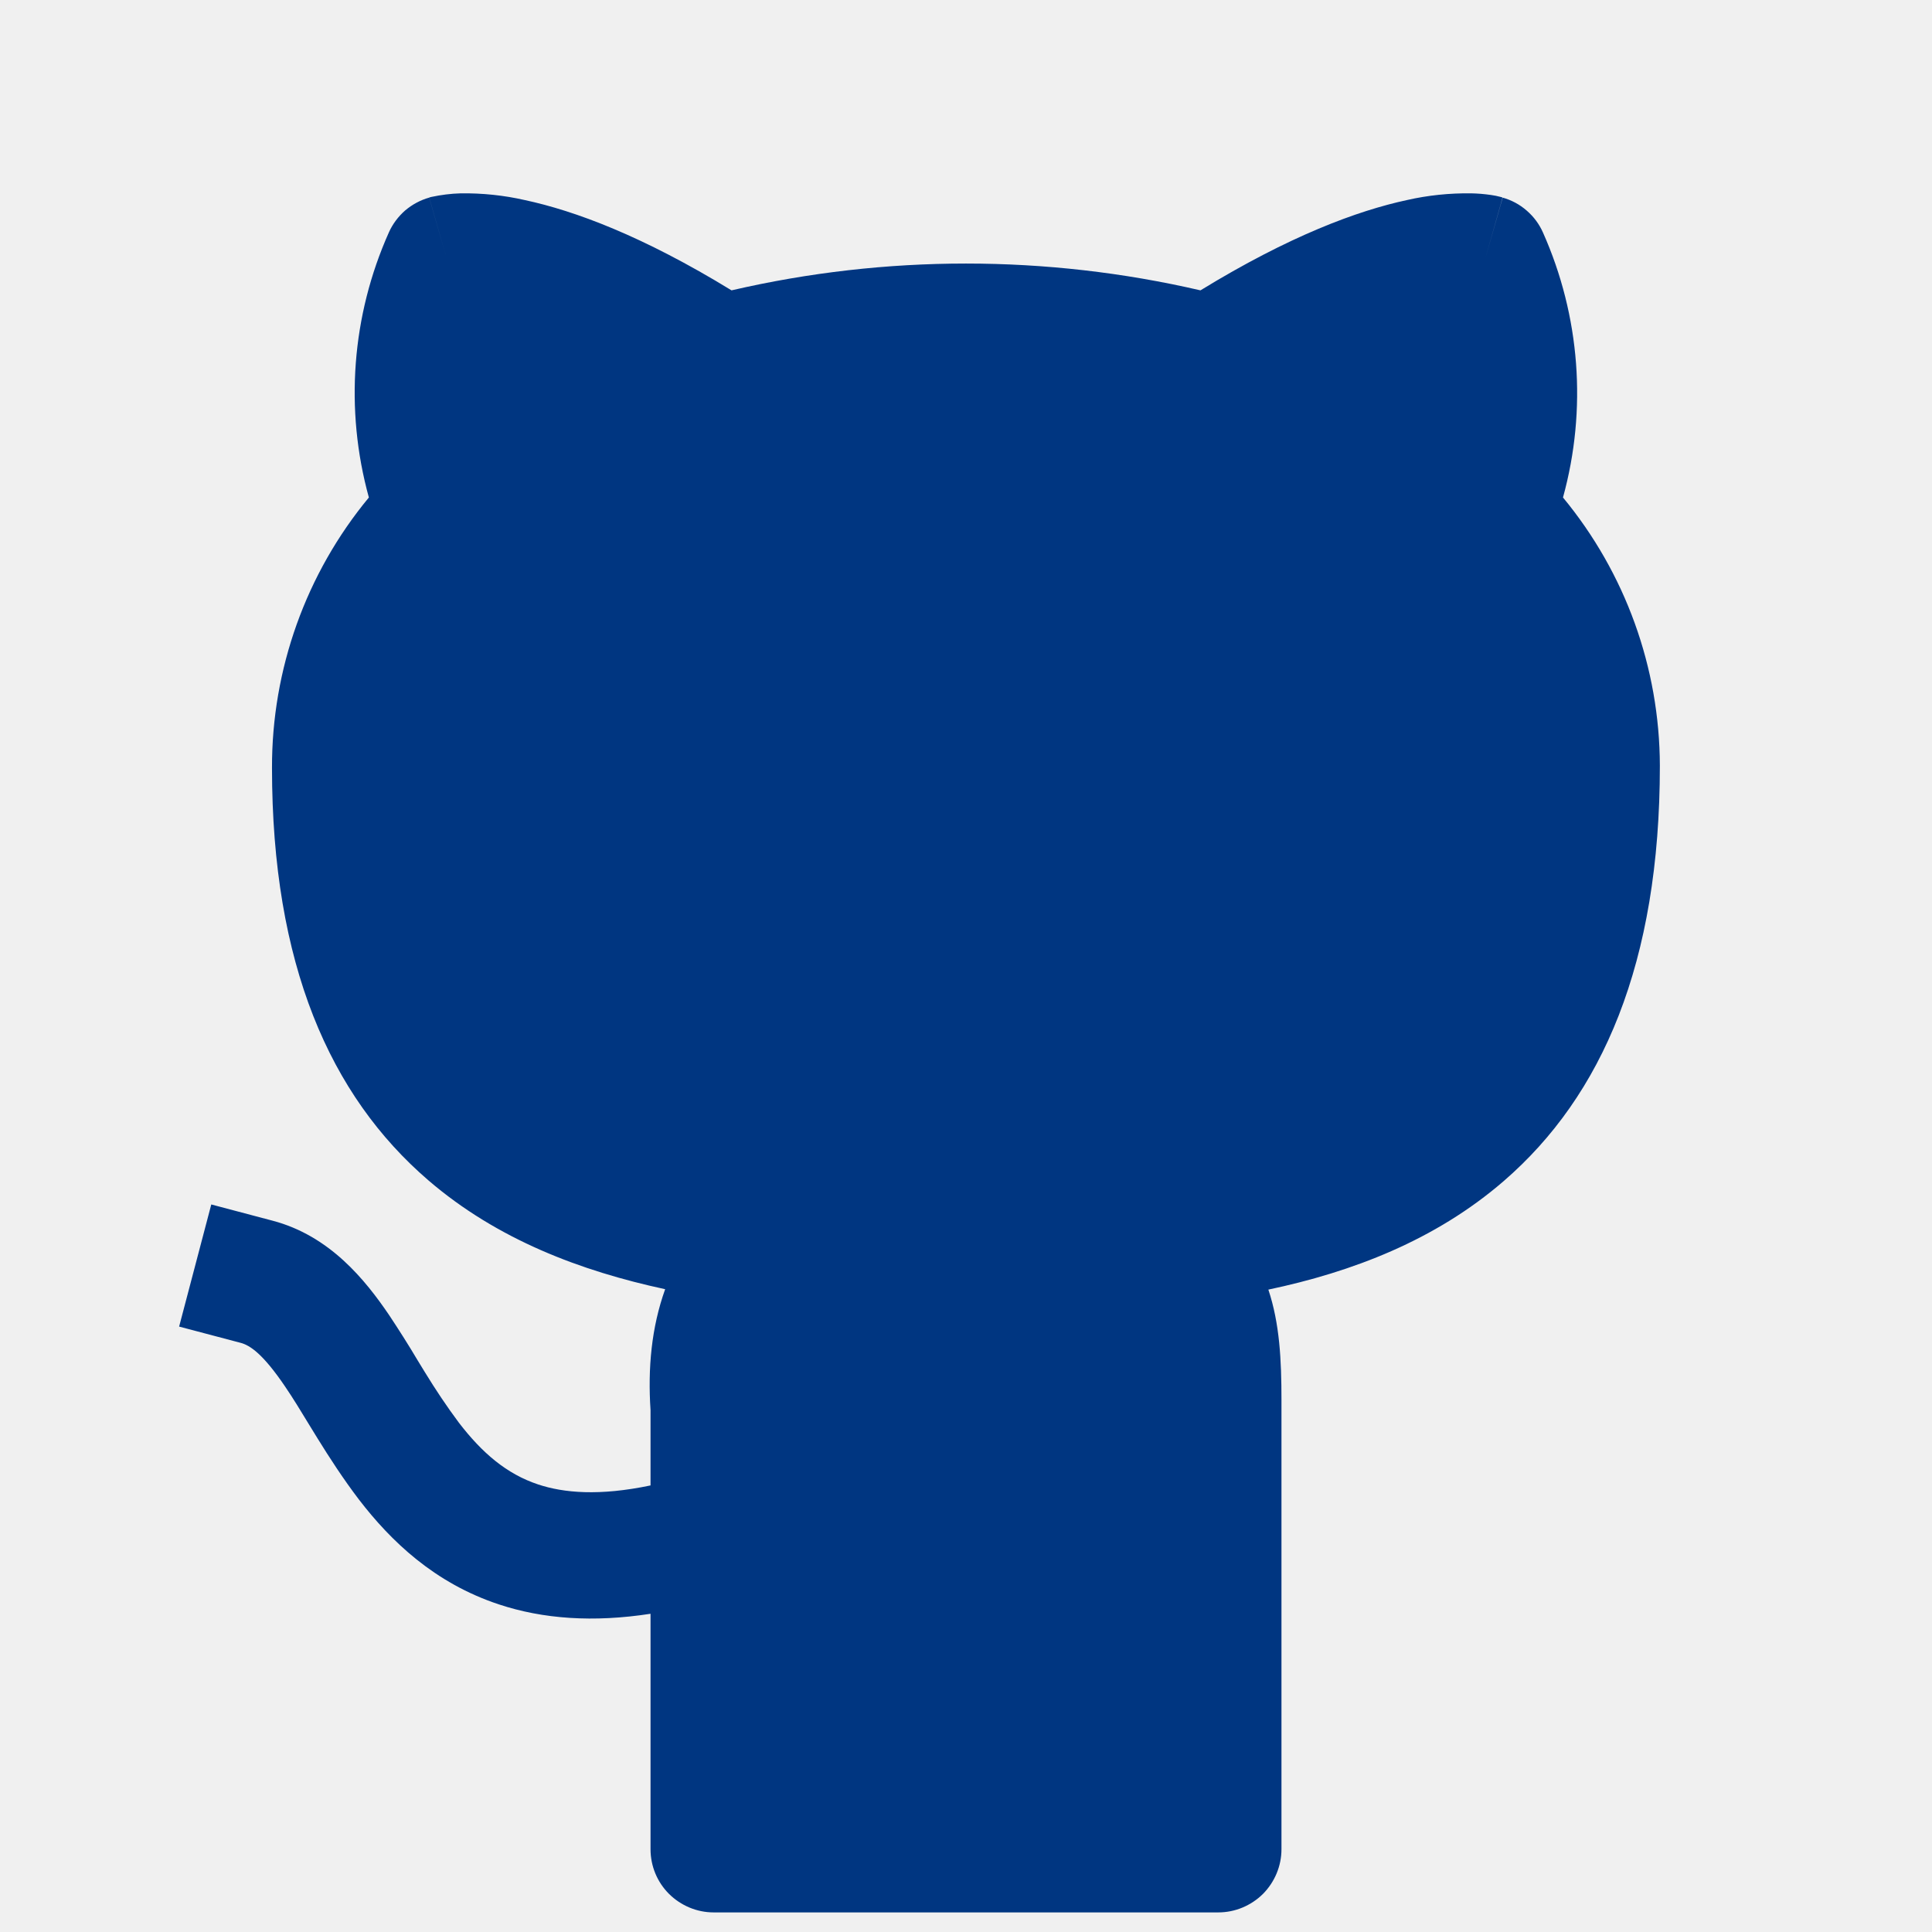
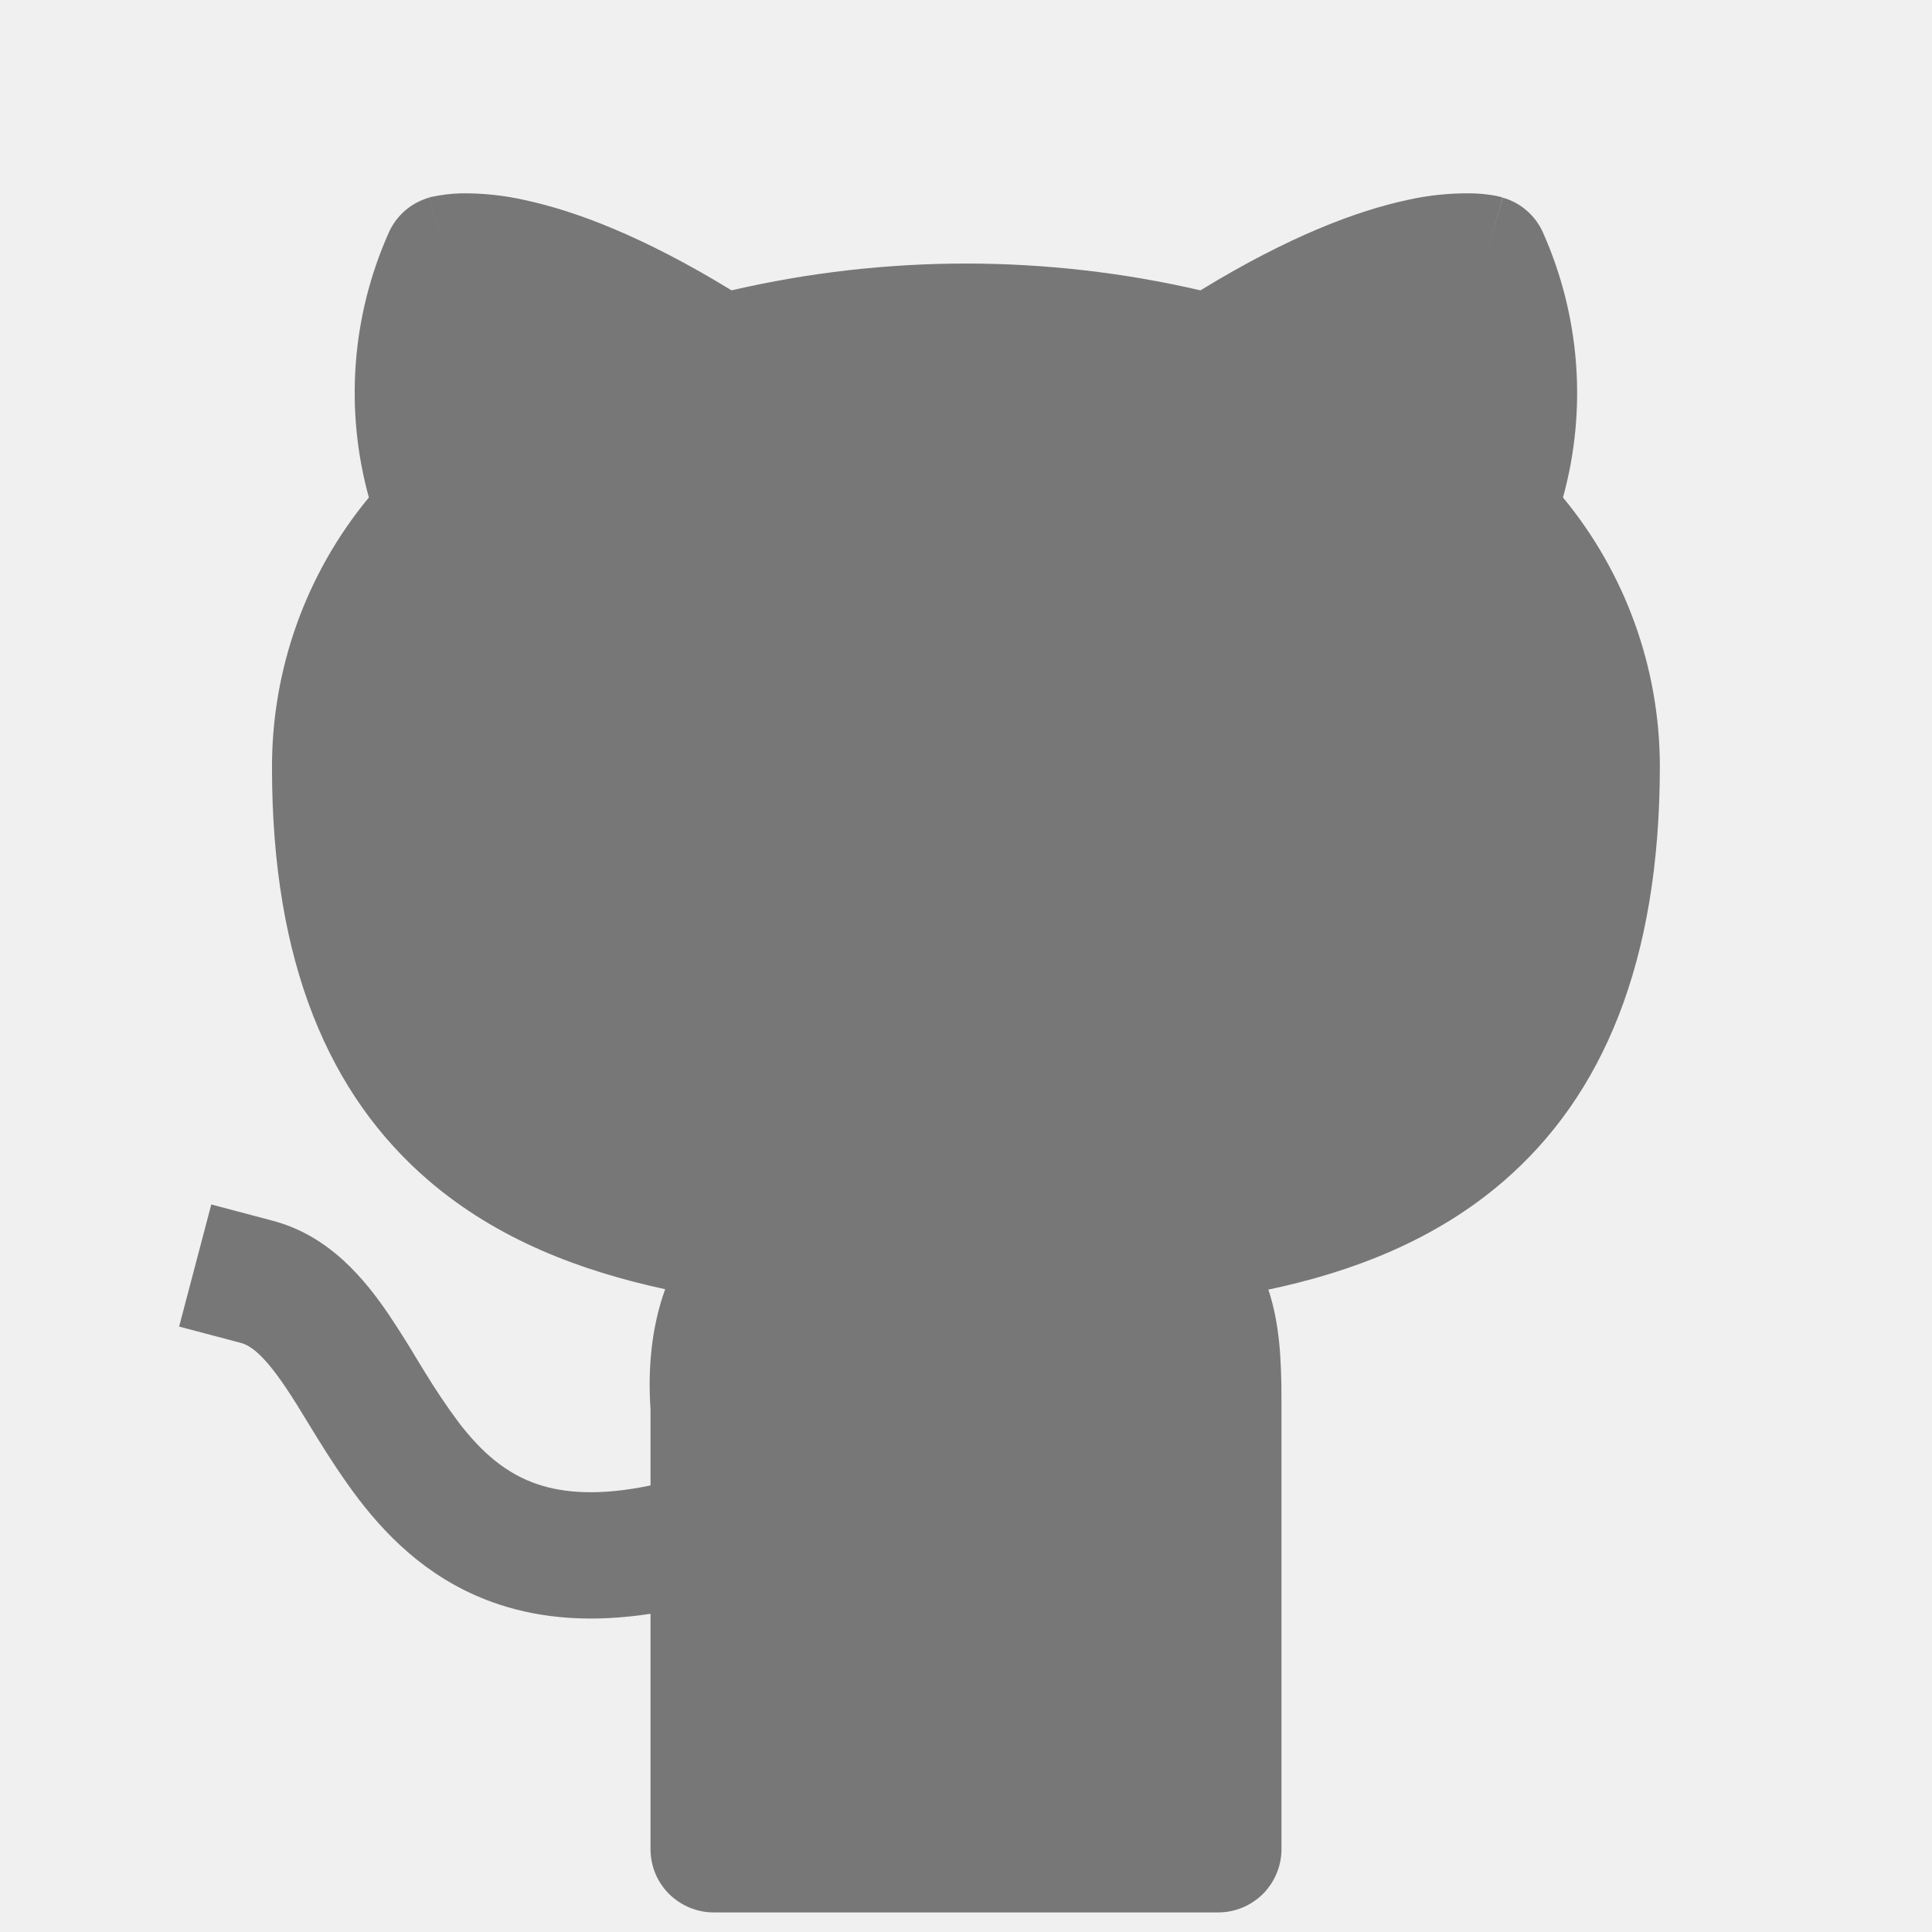
<svg xmlns="http://www.w3.org/2000/svg" width="14" height="14" viewBox="0 0 14 14" fill="none">
-   <g clip-path="url(#clip0_611_4025)">
-     <path d="M8.699 2.104C7.581 1.845 6.419 1.845 5.301 2.104C4.656 1.709 4.163 1.527 3.804 1.45C3.651 1.415 3.495 1.399 3.338 1.401C3.267 1.403 3.196 1.412 3.126 1.427L3.117 1.429L3.113 1.431H3.11L3.236 1.87L3.11 1.432C3.046 1.45 2.987 1.482 2.936 1.525C2.886 1.569 2.845 1.623 2.818 1.684C2.548 2.288 2.497 2.967 2.673 3.605C2.217 4.156 1.969 4.85 1.971 5.565C1.971 6.985 2.39 7.939 3.104 8.553C3.604 8.983 4.211 9.211 4.82 9.342C4.72 9.621 4.694 9.916 4.714 10.218V10.764C4.342 10.842 4.084 10.818 3.9 10.757C3.671 10.681 3.494 10.529 3.325 10.309C3.237 10.191 3.155 10.068 3.078 9.942L3.026 9.857C2.961 9.747 2.892 9.639 2.822 9.533C2.648 9.276 2.39 8.954 1.973 8.845L1.531 8.728L1.298 9.613L1.741 9.73C1.814 9.748 1.909 9.816 2.065 10.046C2.123 10.131 2.177 10.22 2.239 10.322L2.301 10.423C2.387 10.562 2.486 10.715 2.6 10.865C2.832 11.167 3.147 11.471 3.615 11.626C3.935 11.732 4.299 11.758 4.714 11.694V13.4C4.714 13.522 4.762 13.638 4.848 13.724C4.934 13.809 5.05 13.858 5.171 13.858H8.828C8.95 13.858 9.066 13.809 9.152 13.724C9.237 13.638 9.286 13.522 9.286 13.4V10.143C9.286 9.855 9.273 9.591 9.191 9.345C9.798 9.217 10.4 8.988 10.897 8.558C11.611 7.94 12.028 6.977 12.028 5.549V5.548C12.026 4.838 11.778 4.152 11.326 3.605C11.502 2.967 11.45 2.289 11.181 1.685C11.154 1.624 11.114 1.57 11.063 1.526C11.013 1.482 10.953 1.45 10.889 1.432L10.764 1.87C10.889 1.432 10.888 1.432 10.887 1.432L10.886 1.431L10.882 1.429L10.874 1.427C10.851 1.421 10.828 1.416 10.805 1.413C10.757 1.406 10.709 1.402 10.661 1.401C10.504 1.399 10.347 1.415 10.194 1.45C9.837 1.527 9.344 1.709 8.699 2.104Z" fill="#003681" />
-   </g>
-   <defs>
-     <clipPath id="clip0_611_4025">
-       <rect width="13.714" height="13.714" fill="white" transform="translate(0.143066 0.143066)" />
-     </clipPath>
-   </defs>
+   <path fill="#777" d="M8.699 2.104C7.581 1.845 6.419 1.845 5.301 2.104C4.656 1.709 4.163 1.527 3.804 1.45C3.651 1.415 3.495 1.399 3.338 1.401C3.267 1.403 3.196 1.412 3.126 1.427L3.117 1.429L3.113 1.431H3.11L3.236 1.87L3.11 1.432C3.046 1.45 2.987 1.482 2.936 1.525C2.886 1.569 2.845 1.623 2.818 1.684C2.548 2.288 2.497 2.967 2.673 3.605C2.217 4.156 1.969 4.85 1.971 5.565C1.971 6.985 2.39 7.939 3.104 8.553C3.604 8.983 4.211 9.211 4.82 9.342C4.72 9.621 4.694 9.916 4.714 10.218V10.764C4.342 10.842 4.084 10.818 3.9 10.757C3.671 10.681 3.494 10.529 3.325 10.309C3.237 10.191 3.155 10.068 3.078 9.942L3.026 9.857C2.961 9.747 2.892 9.639 2.822 9.533C2.648 9.276 2.39 8.954 1.973 8.845L1.531 8.728L1.298 9.613L1.741 9.73C1.814 9.748 1.909 9.816 2.065 10.046C2.123 10.131 2.177 10.22 2.239 10.322L2.301 10.423C2.387 10.562 2.486 10.715 2.6 10.865C2.832 11.167 3.147 11.471 3.615 11.626C3.935 11.732 4.299 11.758 4.714 11.694V13.4C4.714 13.522 4.762 13.638 4.848 13.724C4.934 13.809 5.05 13.858 5.171 13.858H8.828C8.95 13.858 9.066 13.809 9.152 13.724C9.237 13.638 9.286 13.522 9.286 13.4V10.143C9.286 9.855 9.273 9.591 9.191 9.345C9.798 9.217 10.4 8.988 10.897 8.558C11.611 7.94 12.028 6.977 12.028 5.549V5.548C12.026 4.838 11.778 4.152 11.326 3.605C11.502 2.967 11.45 2.289 11.181 1.685C11.154 1.624 11.114 1.57 11.063 1.526C11.013 1.482 10.953 1.45 10.889 1.432L10.764 1.87C10.889 1.432 10.888 1.432 10.887 1.432L10.886 1.431L10.882 1.429L10.874 1.427C10.851 1.421 10.828 1.416 10.805 1.413C10.757 1.406 10.709 1.402 10.661 1.401C10.504 1.399 10.347 1.415 10.194 1.45C9.837 1.527 9.344 1.709 8.699 2.104Z" />
</svg>
